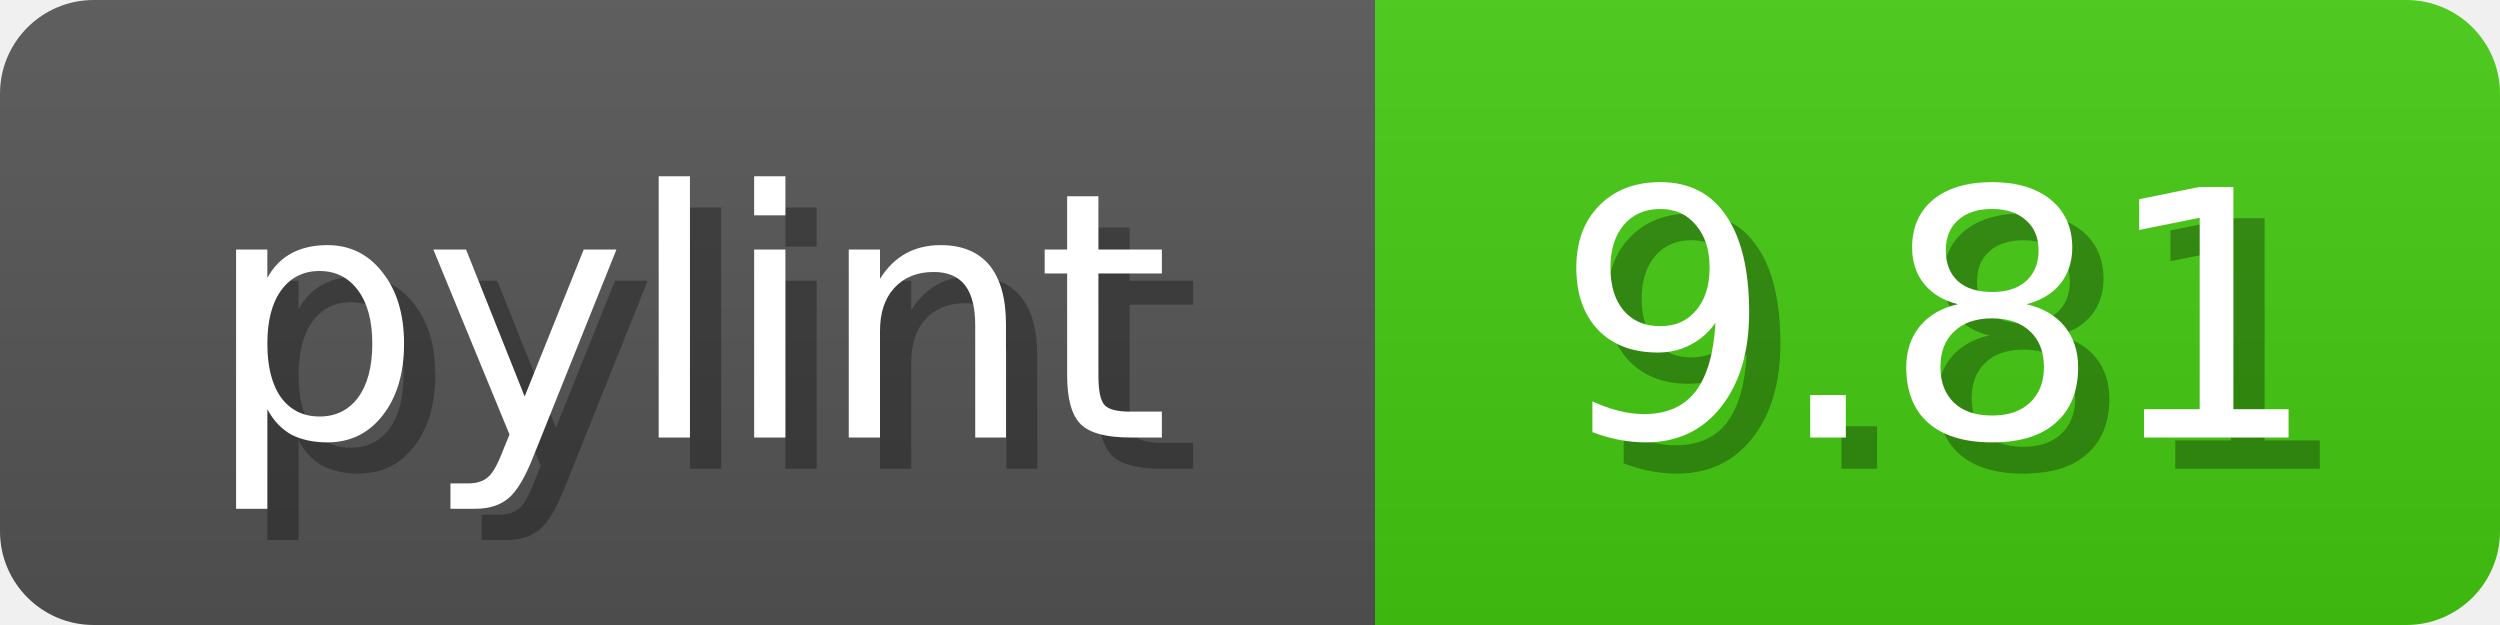
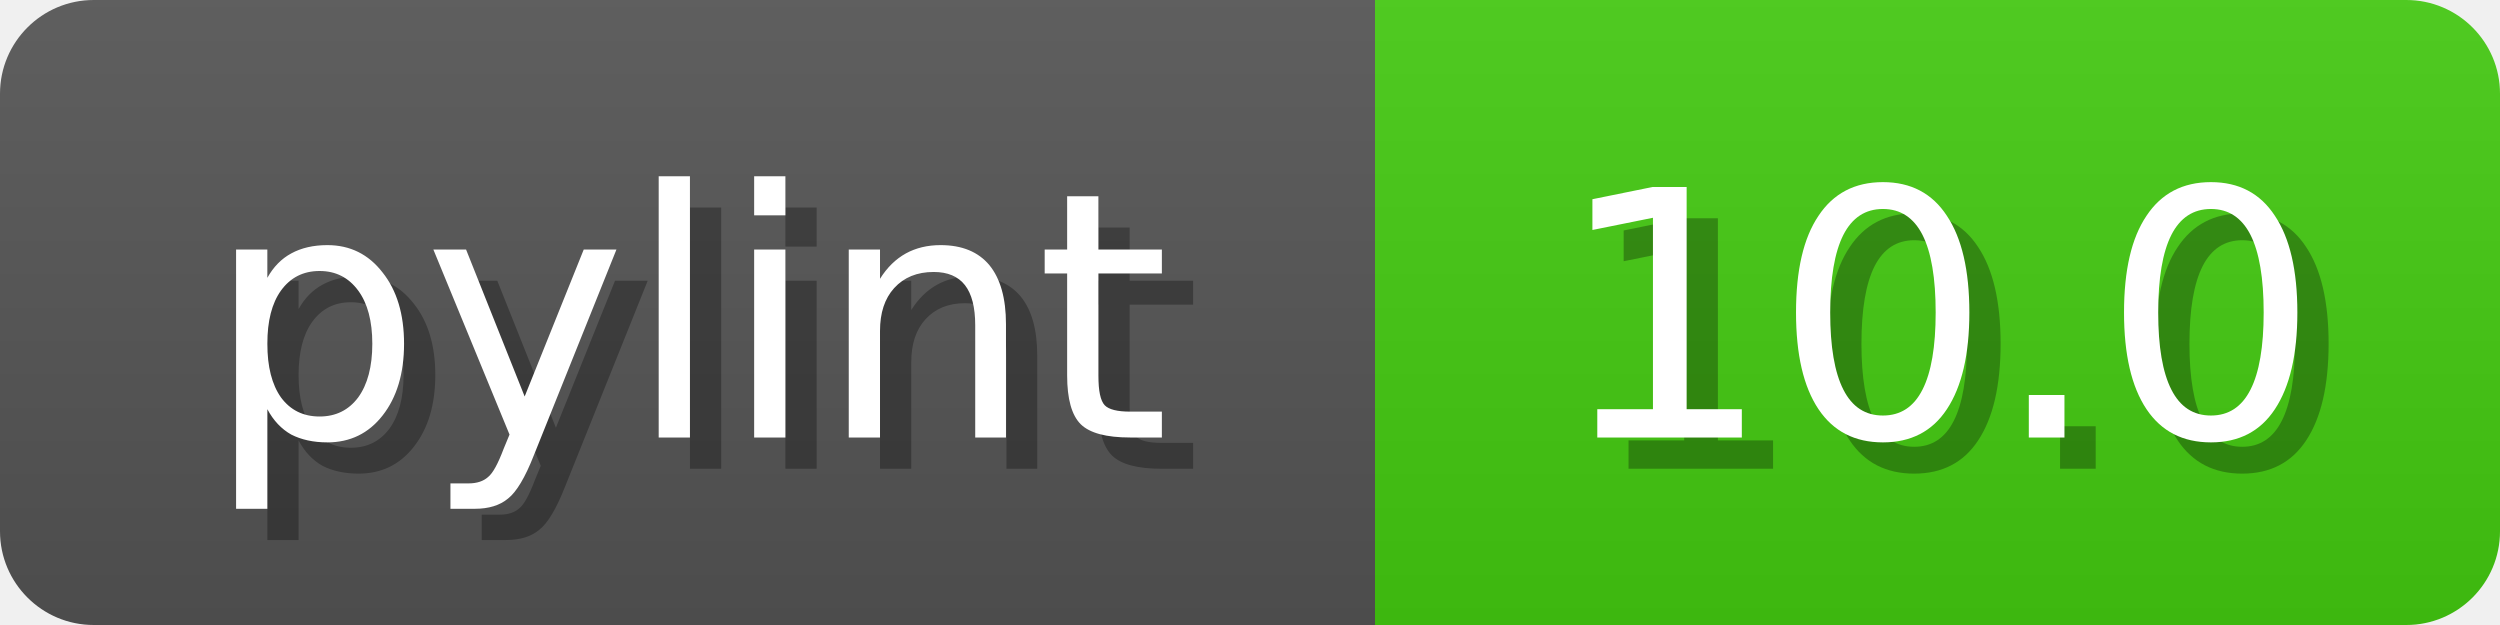
<svg xmlns="http://www.w3.org/2000/svg" width="80" height="20">
  <linearGradient id="b" x2="0" y2="100%">
    <stop offset="0" stop-color="#bbb" stop-opacity=".1" />
    <stop offset="1" stop-opacity=".1" />
  </linearGradient>
  <mask id="anybadge_1">
    <rect width="80" height="20" rx="3" fill="#fff" />
  </mask>
  <g mask="url(#anybadge_1)">
    <path fill="#555" d="M0 0h44v20H0z" />
-     <path fill="#4C1" d="M44 0h36v20H44z" />
+     <path fill="#4c1" d="M44 0h36v20H44z" />
    <path fill="url(#b)" d="M0 0h80v20H0z" />
  </g>
  <g fill="#fff" text-anchor="middle" font-family="DejaVu Sans,Verdana,Geneva,sans-serif" font-size="11">
    <text x="23.0" y="15" fill="#010101" fill-opacity=".3">pylint</text>
    <text x="22.0" y="14">pylint</text>
  </g>
  <g fill="#fff" text-anchor="middle" font-family="DejaVu Sans,Verdana,Geneva,sans-serif" font-size="11">
-     <text x="63.0" y="15" fill="#010101" fill-opacity=".3">9.81</text>
-     <text x="62.0" y="14">9.81</text>
+     <text x="63.0" y="15" fill="#010101" fill-opacity=".3">10.0</text>
+     <text x="62.0" y="14">10.0</text>
  </g>
</svg>
